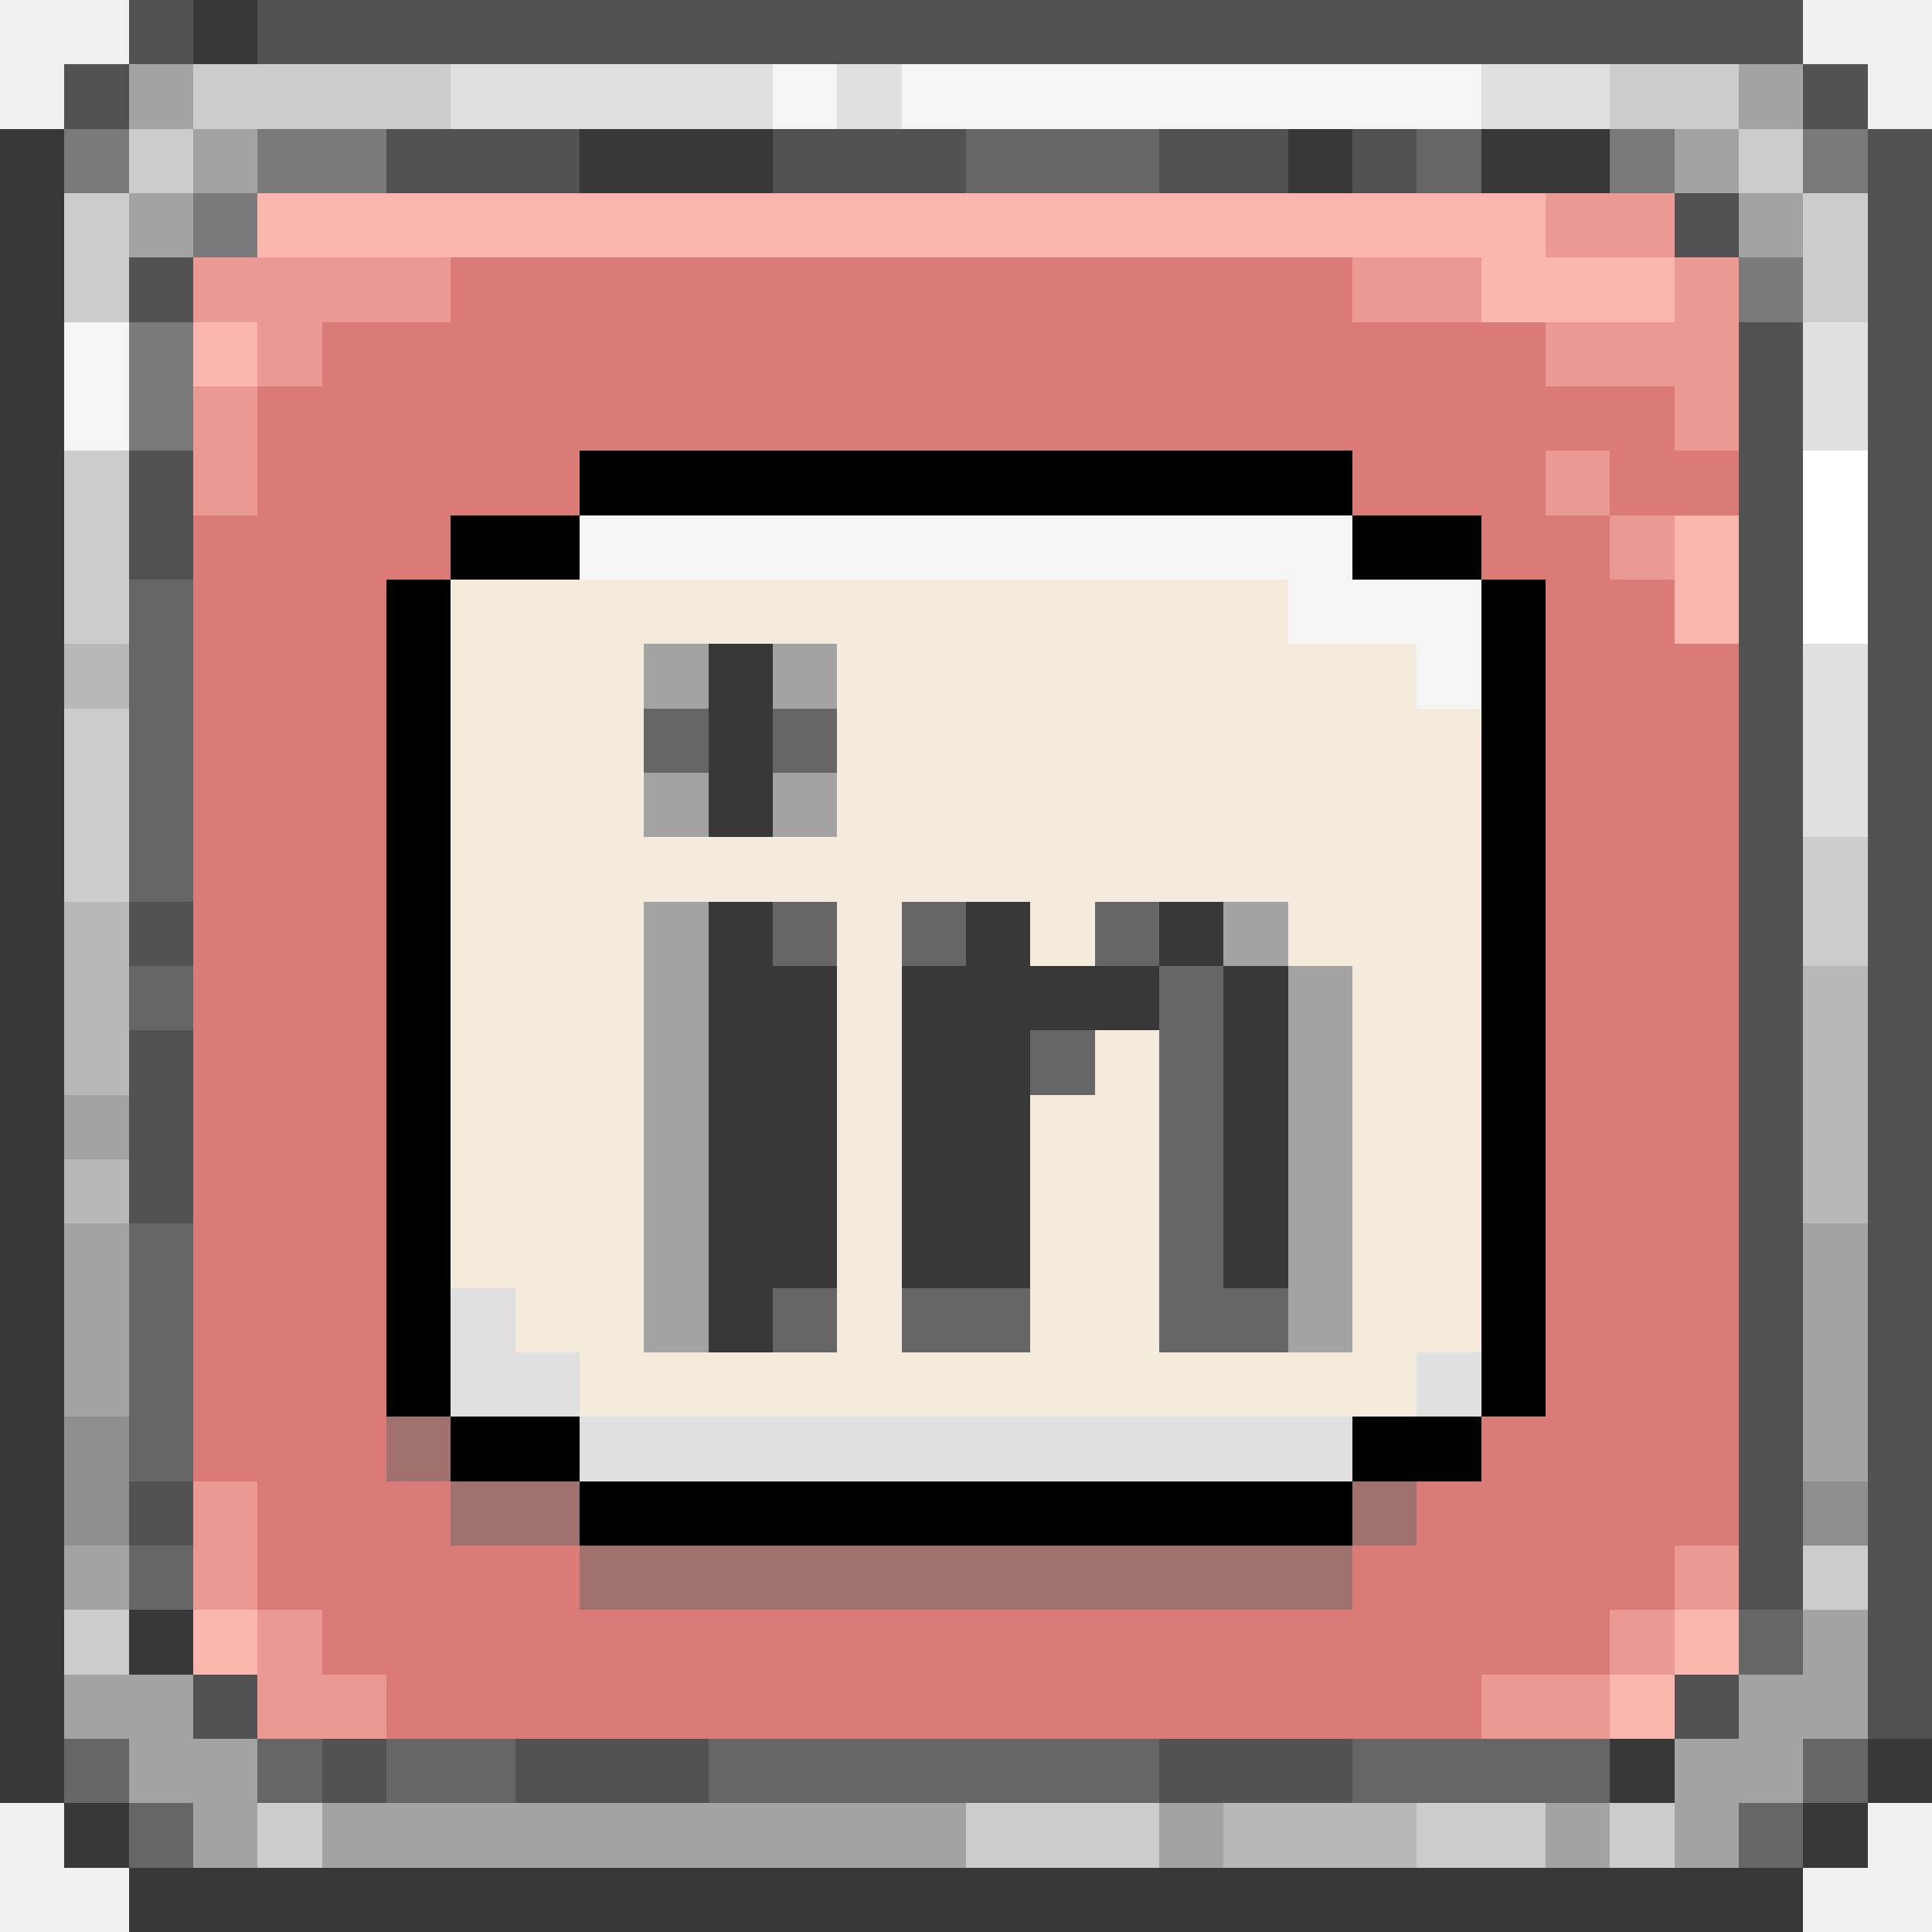
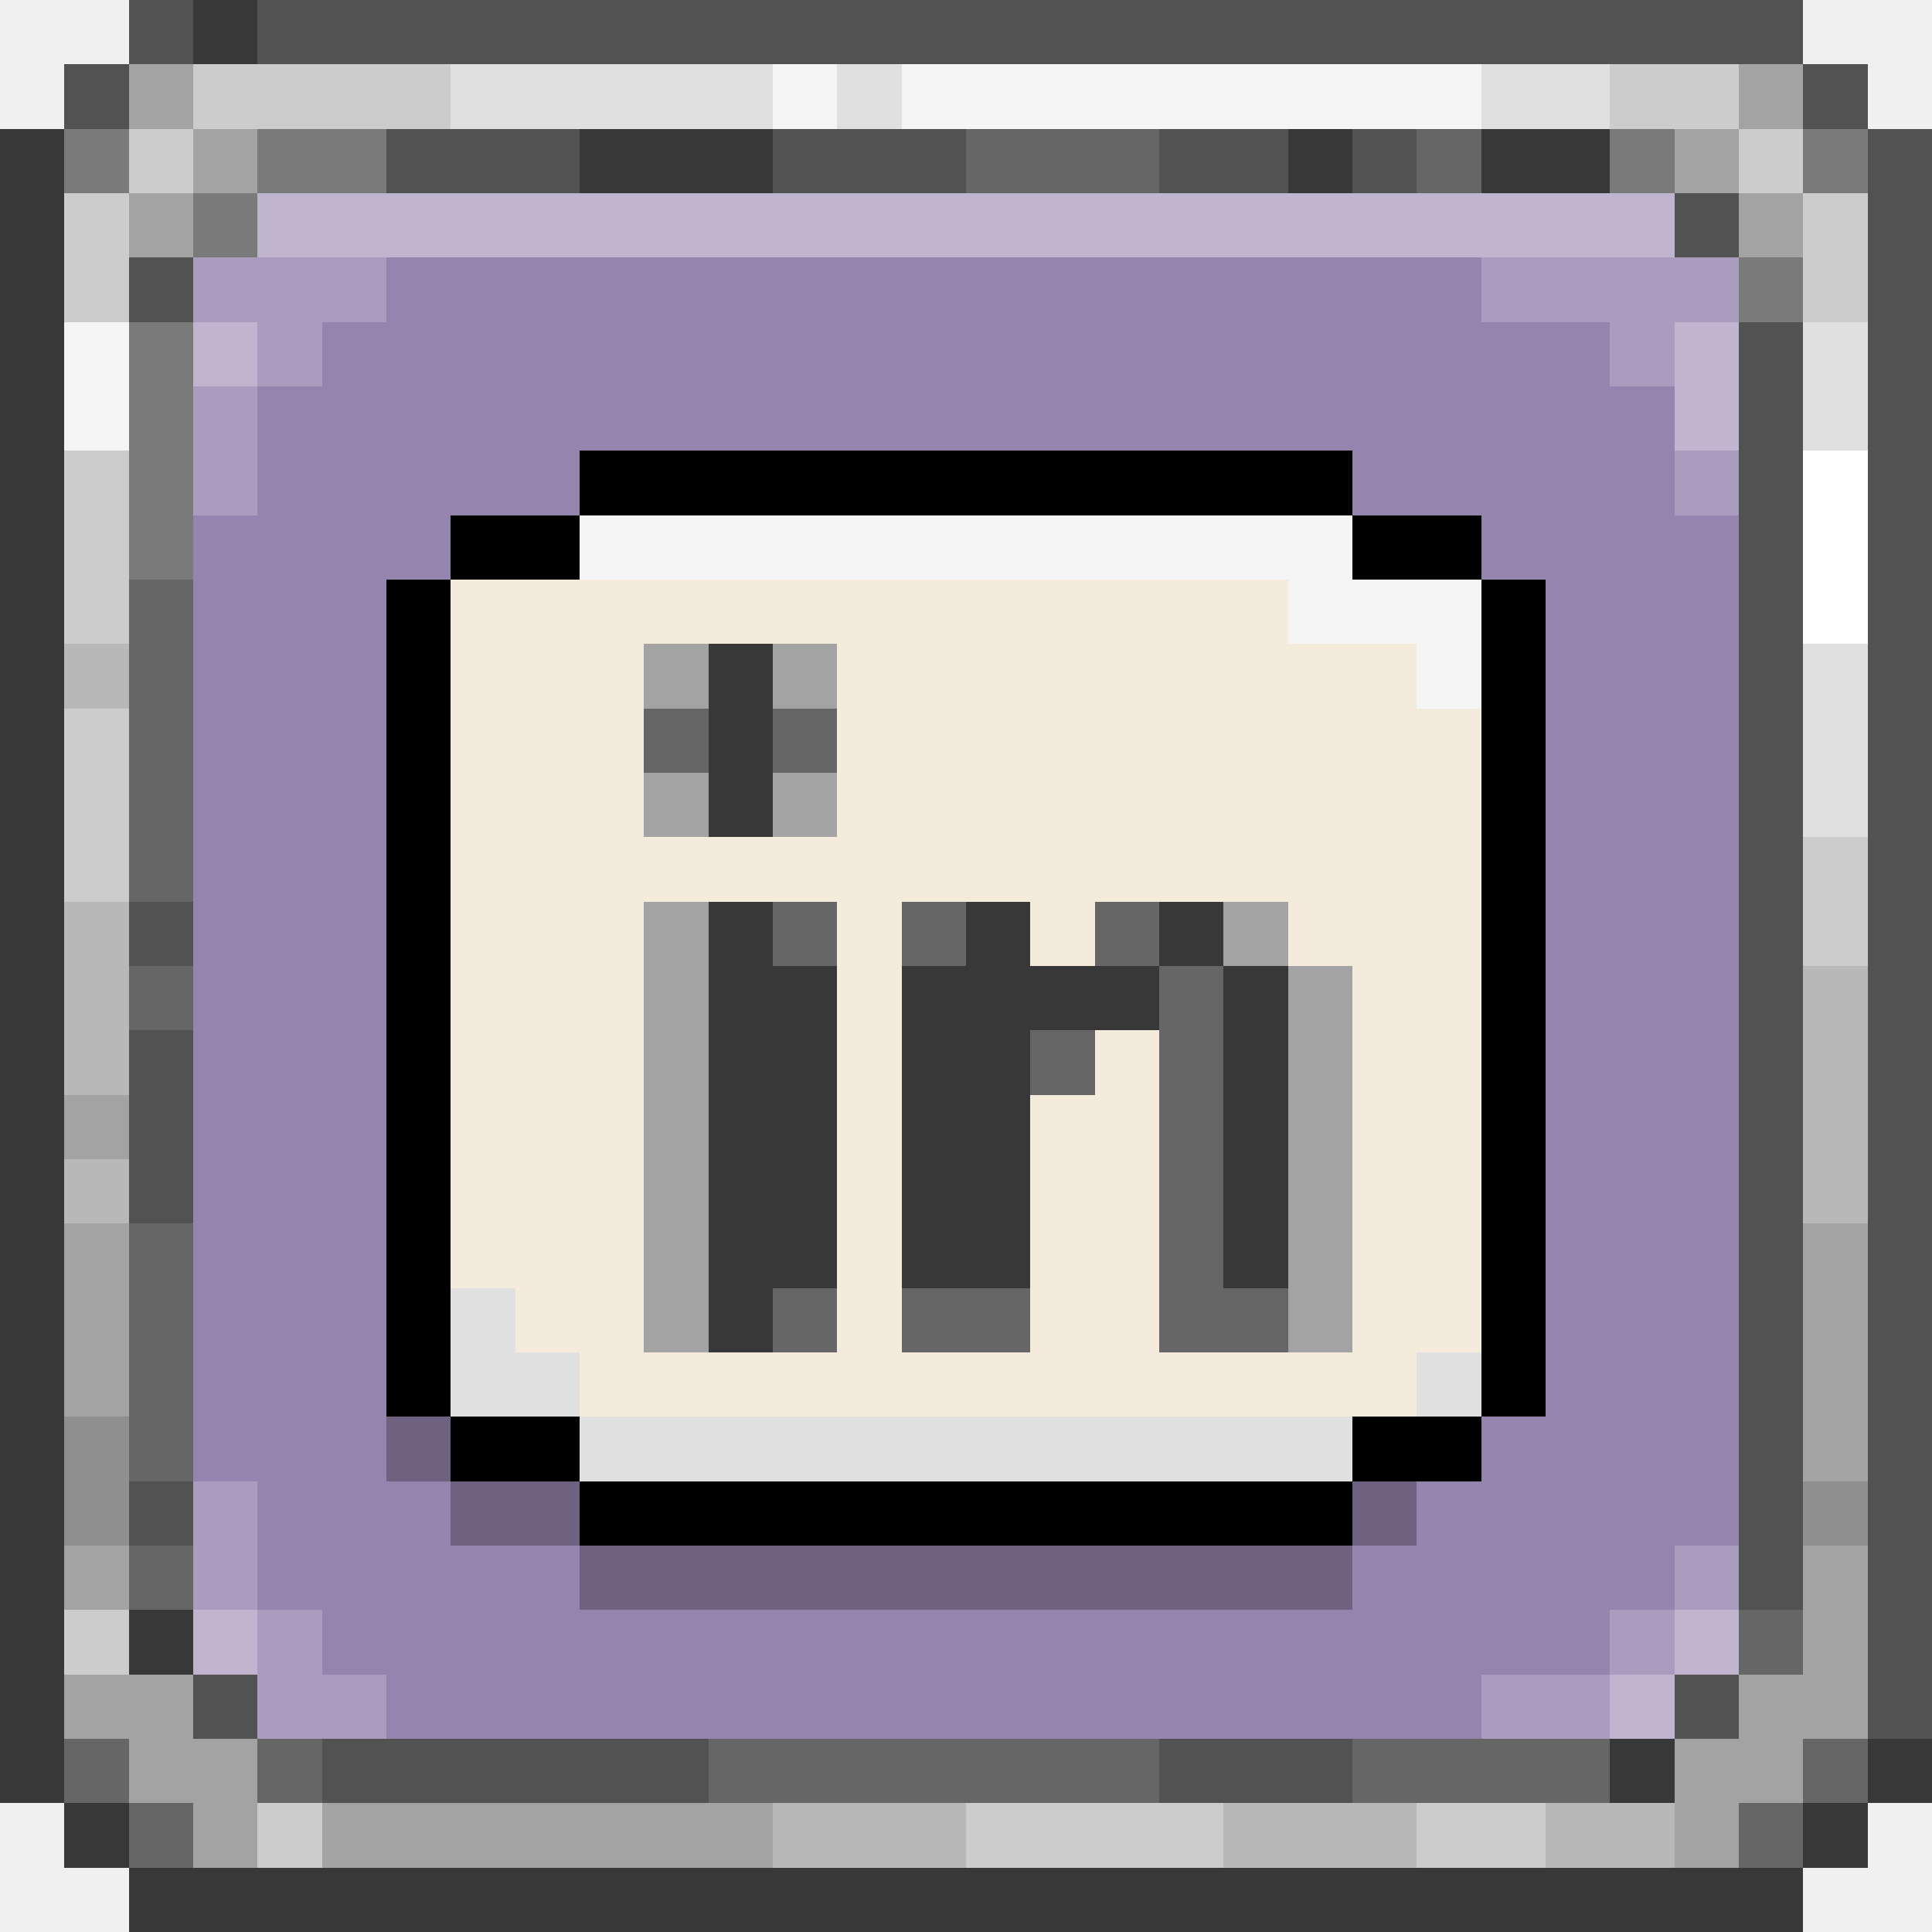
<svg xmlns="http://www.w3.org/2000/svg" viewBox="0 -0.5 30 30" shape-rendering="crispEdges">
-   <path stroke="#525252" d="M2 0h1M4 0h24M1 1h1M28 1h1M6 2h3M12 2h3M18 2h2M21 2h1M29 2h1M26 3h1M29 3h1M2 4h1M29 4h1M27 5h1M29 5h1M27 6h1M29 6h1M2 7h1M27 7h1M29 7h1M2 8h1M27 8h1M29 8h1M27 9h1M29 9h1M27 10h1M29 10h1M27 11h1M29 11h1M27 12h1M29 12h1M27 13h1M29 13h1M2 14h1M27 14h1M29 14h1M27 15h1M29 15h1M2 16h1M27 16h1M29 16h1M2 17h1M27 17h1M29 17h1M2 18h1M27 18h1M29 18h1M27 19h1M29 19h1M27 20h1M29 20h1M27 21h1M29 21h1M27 22h1M29 22h1M2 23h1M27 23h1M29 23h1M27 24h1M29 24h1M29 25h1M3 26h1M26 26h1M29 26h1M5 27h1M8 27h3M18 27h3" />
-   <path stroke="#383838" d="M3 0h1M0 2h1M9 2h3M20 2h1M23 2h2M0 3h1M0 4h1M0 5h1M0 6h1M0 7h1M0 8h1M0 9h1M0 10h1M11 10h1M0 11h1M11 11h1M0 12h1M11 12h1M0 13h1M0 14h1M11 14h1M15 14h1M18 14h1M0 15h1M11 15h2M14 15h4M19 15h1M0 16h1M11 16h2M14 16h2M19 16h1M0 17h1M11 17h2M14 17h2M19 17h1M0 18h1M11 18h2M14 18h2M19 18h1M0 19h1M11 19h2M14 19h2M19 19h1M0 20h1M11 20h1M0 21h1M0 22h1M0 23h1M0 24h1M0 25h1M2 25h1M0 26h1M0 27h1M25 27h1M29 27h1M1 28h1M28 28h1M2 29h26" />
-   <path stroke="#a3a3a3" d="M2 1h1M27 1h1M3 2h1M26 2h1M2 3h1M27 3h1M10 10h1M12 10h1M10 12h1M12 12h1M10 14h1M19 14h1M10 15h1M20 15h1M10 16h1M20 16h1M1 17h1M10 17h1M20 17h1M10 18h1M20 18h1M1 19h1M10 19h1M20 19h1M28 19h1M1 20h1M10 20h1M20 20h1M28 20h1M1 21h1M28 21h1M28 22h1M1 24h1M28 25h1M1 26h2M27 26h2M2 27h2M26 27h2M3 28h1M5 28h10M18 28h1M24 28h1M26 28h1" />
-   <path stroke="#cccccc" d="M3 1h4M25 1h2M2 2h1M27 2h1M1 3h1M28 3h1M1 4h1M28 4h1M1 7h1M1 8h1M1 9h1M1 11h1M1 12h1M1 13h1M28 13h1M28 14h1M28 24h1M1 25h1M4 28h1M15 28h3M22 28h2M25 28h1" />
-   <path stroke="#e0e0e0" d="M7 1h5M13 1h1M23 1h2M28 5h1M28 6h1M28 10h1M28 11h1M28 12h1M7 20h1M7 21h2M22 21h1M9 22h12" />
-   <path stroke="#f5f5f5" d="M12 1h1M14 1h9M1 5h1M1 6h1M9 8h12M20 9h3M22 10h1" />
-   <path stroke="#7a7a7a" d="M1 2h1M4 2h2M25 2h1M28 2h1M3 3h1M27 4h1M2 5h1M2 6h1" />
-   <path stroke="#666666" d="M15 2h3M22 2h1M2 9h1M2 10h1M2 11h1M10 11h1M12 11h1M2 12h1M2 13h1M12 14h1M14 14h1M17 14h1M2 15h1M18 15h1M16 16h1M18 16h1M18 17h1M18 18h1M2 19h1M18 19h1M2 20h1M12 20h1M14 20h2M18 20h2M2 21h1M2 22h1M2 24h1M27 25h1M1 27h1M4 27h1M6 27h2M11 27h7M21 27h4M28 27h1M2 28h1M27 28h1" />
-   <path stroke="#fbb7ae" d="M4 3h20M23 4h3M3 5h1M26 8h1M26 9h1M3 25h1M26 25h1M25 26h1" />
-   <path stroke="#eb9993" d="M24 3h2M3 4h4M21 4h2M26 4h1M4 5h1M24 5h3M3 6h1M26 6h1M3 7h1M24 7h1M25 8h1M3 23h1M3 24h1M26 24h1M4 25h1M25 25h1M4 26h2M23 26h2" />
-   <path stroke="#da7b78" d="M7 4h14M5 5h19M4 6h22M4 7h5M21 7h3M25 7h2M3 8h4M23 8h2M3 9h3M24 9h2M3 10h3M24 10h3M3 11h3M24 11h3M3 12h3M24 12h3M3 13h3M24 13h3M3 14h3M24 14h3M3 15h3M24 15h3M3 16h3M24 16h3M3 17h3M24 17h3M3 18h3M24 18h3M3 19h3M24 19h3M3 20h3M24 20h3M3 21h3M24 21h3M3 22h3M23 22h4M4 23h3M22 23h5M4 24h5M21 24h5M5 25h20M6 26h17" />
-   <path stroke="#000000" d="M9 7h12M7 8h2M21 8h2M6 9h1M23 9h1M6 10h1M23 10h1M6 11h1M23 11h1M6 12h1M23 12h1M6 13h1M23 13h1M6 14h1M23 14h1M6 15h1M23 15h1M6 16h1M23 16h1M6 17h1M23 17h1M6 18h1M23 18h1M6 19h1M23 19h1M6 20h1M23 20h1M6 21h1M23 21h1M7 22h2M21 22h2M9 23h12" />
-   <path stroke="#ffffff" d="M28 7h1M28 8h1M28 9h1" />
-   <path stroke="#f5ebdd" d="M7 9h13M7 10h3M13 10h9M7 11h3M13 11h10M7 12h3M13 12h10M7 13h16M7 14h3M13 14h1M16 14h1M20 14h3M7 15h3M13 15h1M21 15h2M7 16h3M13 16h1M17 16h1M21 16h2M7 17h3M13 17h1M16 17h2M21 17h2M7 18h3M13 18h1M16 18h2M21 18h2M7 19h3M13 19h1M16 19h2M21 19h2M8 20h2M13 20h1M16 20h2M21 20h2M9 21h13" />
-   <path stroke="#b8b8b8" d="M1 10h1M1 14h1M1 15h1M28 15h1M1 16h1M28 16h1M28 17h1M1 18h1M28 18h1M19 28h3" />
-   <path stroke="#8f8f8f" d="M1 22h1M1 23h1M28 23h1" />
-   <path stroke="#a0716f" d="M6 22h1M7 23h2M21 23h1M9 24h12" />
+   <path stroke="#525252" d="M2 0h1m1 0h24M1 1h1m26 0h1M6 2h3m3 0h3m3 0h2m1 0h1m7 0h1m-4 1h1m2 0h1M2 4h1m26 0h1m-3 1h1m1 0h1m-3 1h1m1 0h1m-3 1h1m1 0h1m-3 1h1m1 0h1m-3 1h1m1 0h1m-3 1h1m1 0h1m-3 1h1m1 0h1m-3 1h1m1 0h1m-3 1h1m1 0h1M2 14h1m24 0h1m1 0h1m-3 1h1m1 0h1M2 16h1m24 0h1m1 0h1M2 17h1m24 0h1m1 0h1M2 18h1m24 0h1m1 0h1m-3 1h1m1 0h1m-3 1h1m1 0h1m-3 1h1m1 0h1m-3 1h1m1 0h1M2 23h1m24 0h1m1 0h1m-3 1h1m1 0h1m-1 1h1M3 26h1m22 0h1m2 0h1M5 27h6m7 0h3" />
+   <path stroke="#383838" d="M3 0h1M0 2h1m8 0h3m8 0h1m2 0h2M0 3h1M0 4h1M0 5h1M0 6h1M0 7h1M0 8h1M0 9h1m-1 1h1m10 0h1M0 11h1m10 0h1M0 12h1m10 0h1M0 13h1m-1 1h1m10 0h1m3 0h1m2 0h1M0 15h1m10 0h2m1 0h4m1 0h1M0 16h1m10 0h2m1 0h2m3 0h1M0 17h1m10 0h2m1 0h2m3 0h1M0 18h1m10 0h2m1 0h2m3 0h1M0 19h1m10 0h2m1 0h2m3 0h1M0 20h1m10 0h1M0 21h1m-1 1h1m-1 1h1m-1 1h1m-1 1h1m1 0h1m-3 1h1m-1 1h1m24 0h1m3 0h1M1 28h1m26 0h1M2 29h26" />
+   <path stroke="#a3a3a3" d="M2 1h1m24 0h1M3 2h1m22 0h1M2 3h1m24 0h1m-18 7h1m1 0h1m-3 2h1m1 0h1m-3 2h1m8 0h1m-10 1h1m9 0h1m-11 1h1m9 0h1M1 17h1m8 0h1m9 0h1m-11 1h1m9 0h1M1 19h1m8 0h1m9 0h1m7 0h1M1 20h1m8 0h1m9 0h1m7 0h1M1 21h1m26 0h1m-1 1h1M1 24h1m26 0h1m-1 1h1M1 26h2m24 0h2M2 27h2m22 0h2M3 28h1m1 0h7m14 0h1" />
+   <path stroke="#ccc" d="M3 1h4m18 0h2M2 2h1m24 0h1M1 3h1m26 0h1M1 4h1m26 0h1M1 7h1M1 8h1M1 9h1m-1 2h1m-1 1h1m-1 1h1m26 0h1m-1 1h1M1 25h1m2 3h1m10 0h4m3 0h2" />
+   <path stroke="#e0e0e0" d="M7 1h5m1 0h1m9 0h2m3 4h1m-1 1h1m-1 4h1m-1 1h1m-1 1h1M7 20h1m-1 1h2m13 0h1M9 22h12" />
+   <path stroke="#f5f5f5" d="M12 1h1m1 0h9M1 5h1M1 6h1m7 2h12m-1 1h3m-1 1h1" />
+   <path stroke="#7a7a7a" d="M1 2h1m2 0h2m19 0h1m2 0h1M3 3h1m23 1h1M2 5h1M2 6h1M2 7h1M2 8h1" />
+   <path stroke="#666" d="M15 2h3m4 0h1M2 9h1m-1 1h1m-1 1h1m7 0h1m1 0h1M2 12h1m-1 1h1m9 1h1m1 0h1m2 0h1M2 15h1m15 0h1m-3 1h1m1 0h1m-1 1h1m-1 1h1M2 19h1m15 0h1M2 20h1m9 0h1m1 0h2m2 0h2M2 21h1m-1 1h1m-1 2h1m24 1h1M1 27h1m2 0h1m6 0h7m3 0h4m3 0h1M2 28h1m24 0h1" />
+   <path stroke="#bfb5cf" d="M4 3h22M3 5h1m22 0h1m-1 1h1M3 25h1m22 0h1m-2 1h1" />
+   <path stroke="#aa9cbf" d="M3 4h3m17 0h4M4 5h1m20 0h1M3 6h1M3 7h1m22 0h1M3 23h1m-1 1h1m22 0h1M4 25h1m20 0h1M4 26h2m17 0h2" />
+   <path stroke="#9584ae" d="M6 4h17M5 5h20M4 6h22M4 7h5m12 0h5M3 8h4m16 0h4M3 9h3m18 0h3M3 10h3m18 0h3M3 11h3m18 0h3M3 12h3m18 0h3M3 13h3m18 0h3M3 14h3m18 0h3M3 15h3m18 0h3M3 16h3m18 0h3M3 17h3m18 0h3M3 18h3m18 0h3M3 19h3m18 0h3M3 20h3m18 0h3M3 21h3m18 0h3M3 22h3m17 0h4M4 23h3m15 0h5M4 24h5m12 0h5M5 25h20M6 26h17" />
+   <path stroke="#000" d="M9 7h12M7 8h2m12 0h2M6 9h1m16 0h1M6 10h1m16 0h1M6 11h1m16 0h1M6 12h1m16 0h1M6 13h1m16 0h1M6 14h1m16 0h1M6 15h1m16 0h1M6 16h1m16 0h1M6 17h1m16 0h1M6 18h1m16 0h1M6 19h1m16 0h1M6 20h1m16 0h1M6 21h1m16 0h1M7 22h2m12 0h2M9 23h12" />
+   <path stroke="#fff" d="M28 7h1m-1 1h1m-1 1h1" />
+   <path stroke="#f5ebdd" d="M7 9h13M7 10h3m3 0h9M7 11h3m3 0h10M7 12h3m3 0h10M7 13h16M7 14h3m3 0h1m2 0h1m3 0h3M7 15h3m3 0h1m7 0h2M7 16h3m3 0h1m3 0h1m3 0h2M7 17h3m3 0h1m2 0h2m3 0h2M7 18h3m3 0h1m2 0h2m3 0h2M7 19h3m3 0h1m2 0h2m3 0h2M8 20h2m3 0h1m2 0h2m3 0h2M9 21h13" />
+   <path stroke="#b8b8b8" d="M1 10h1m-1 4h1m-1 1h1m26 0h1M1 16h1m26 0h1m-1 1h1M1 18h1m26 0h1M12 28h3m4 0h3m2 0h2" />
+   <path stroke="#8f8f8f" d="M1 22h1m-1 1h1m26 0h1" />
+   <path stroke="#6d627f" d="M6 22h1m0 1h2m12 0h1M9 24h12" />
</svg>
